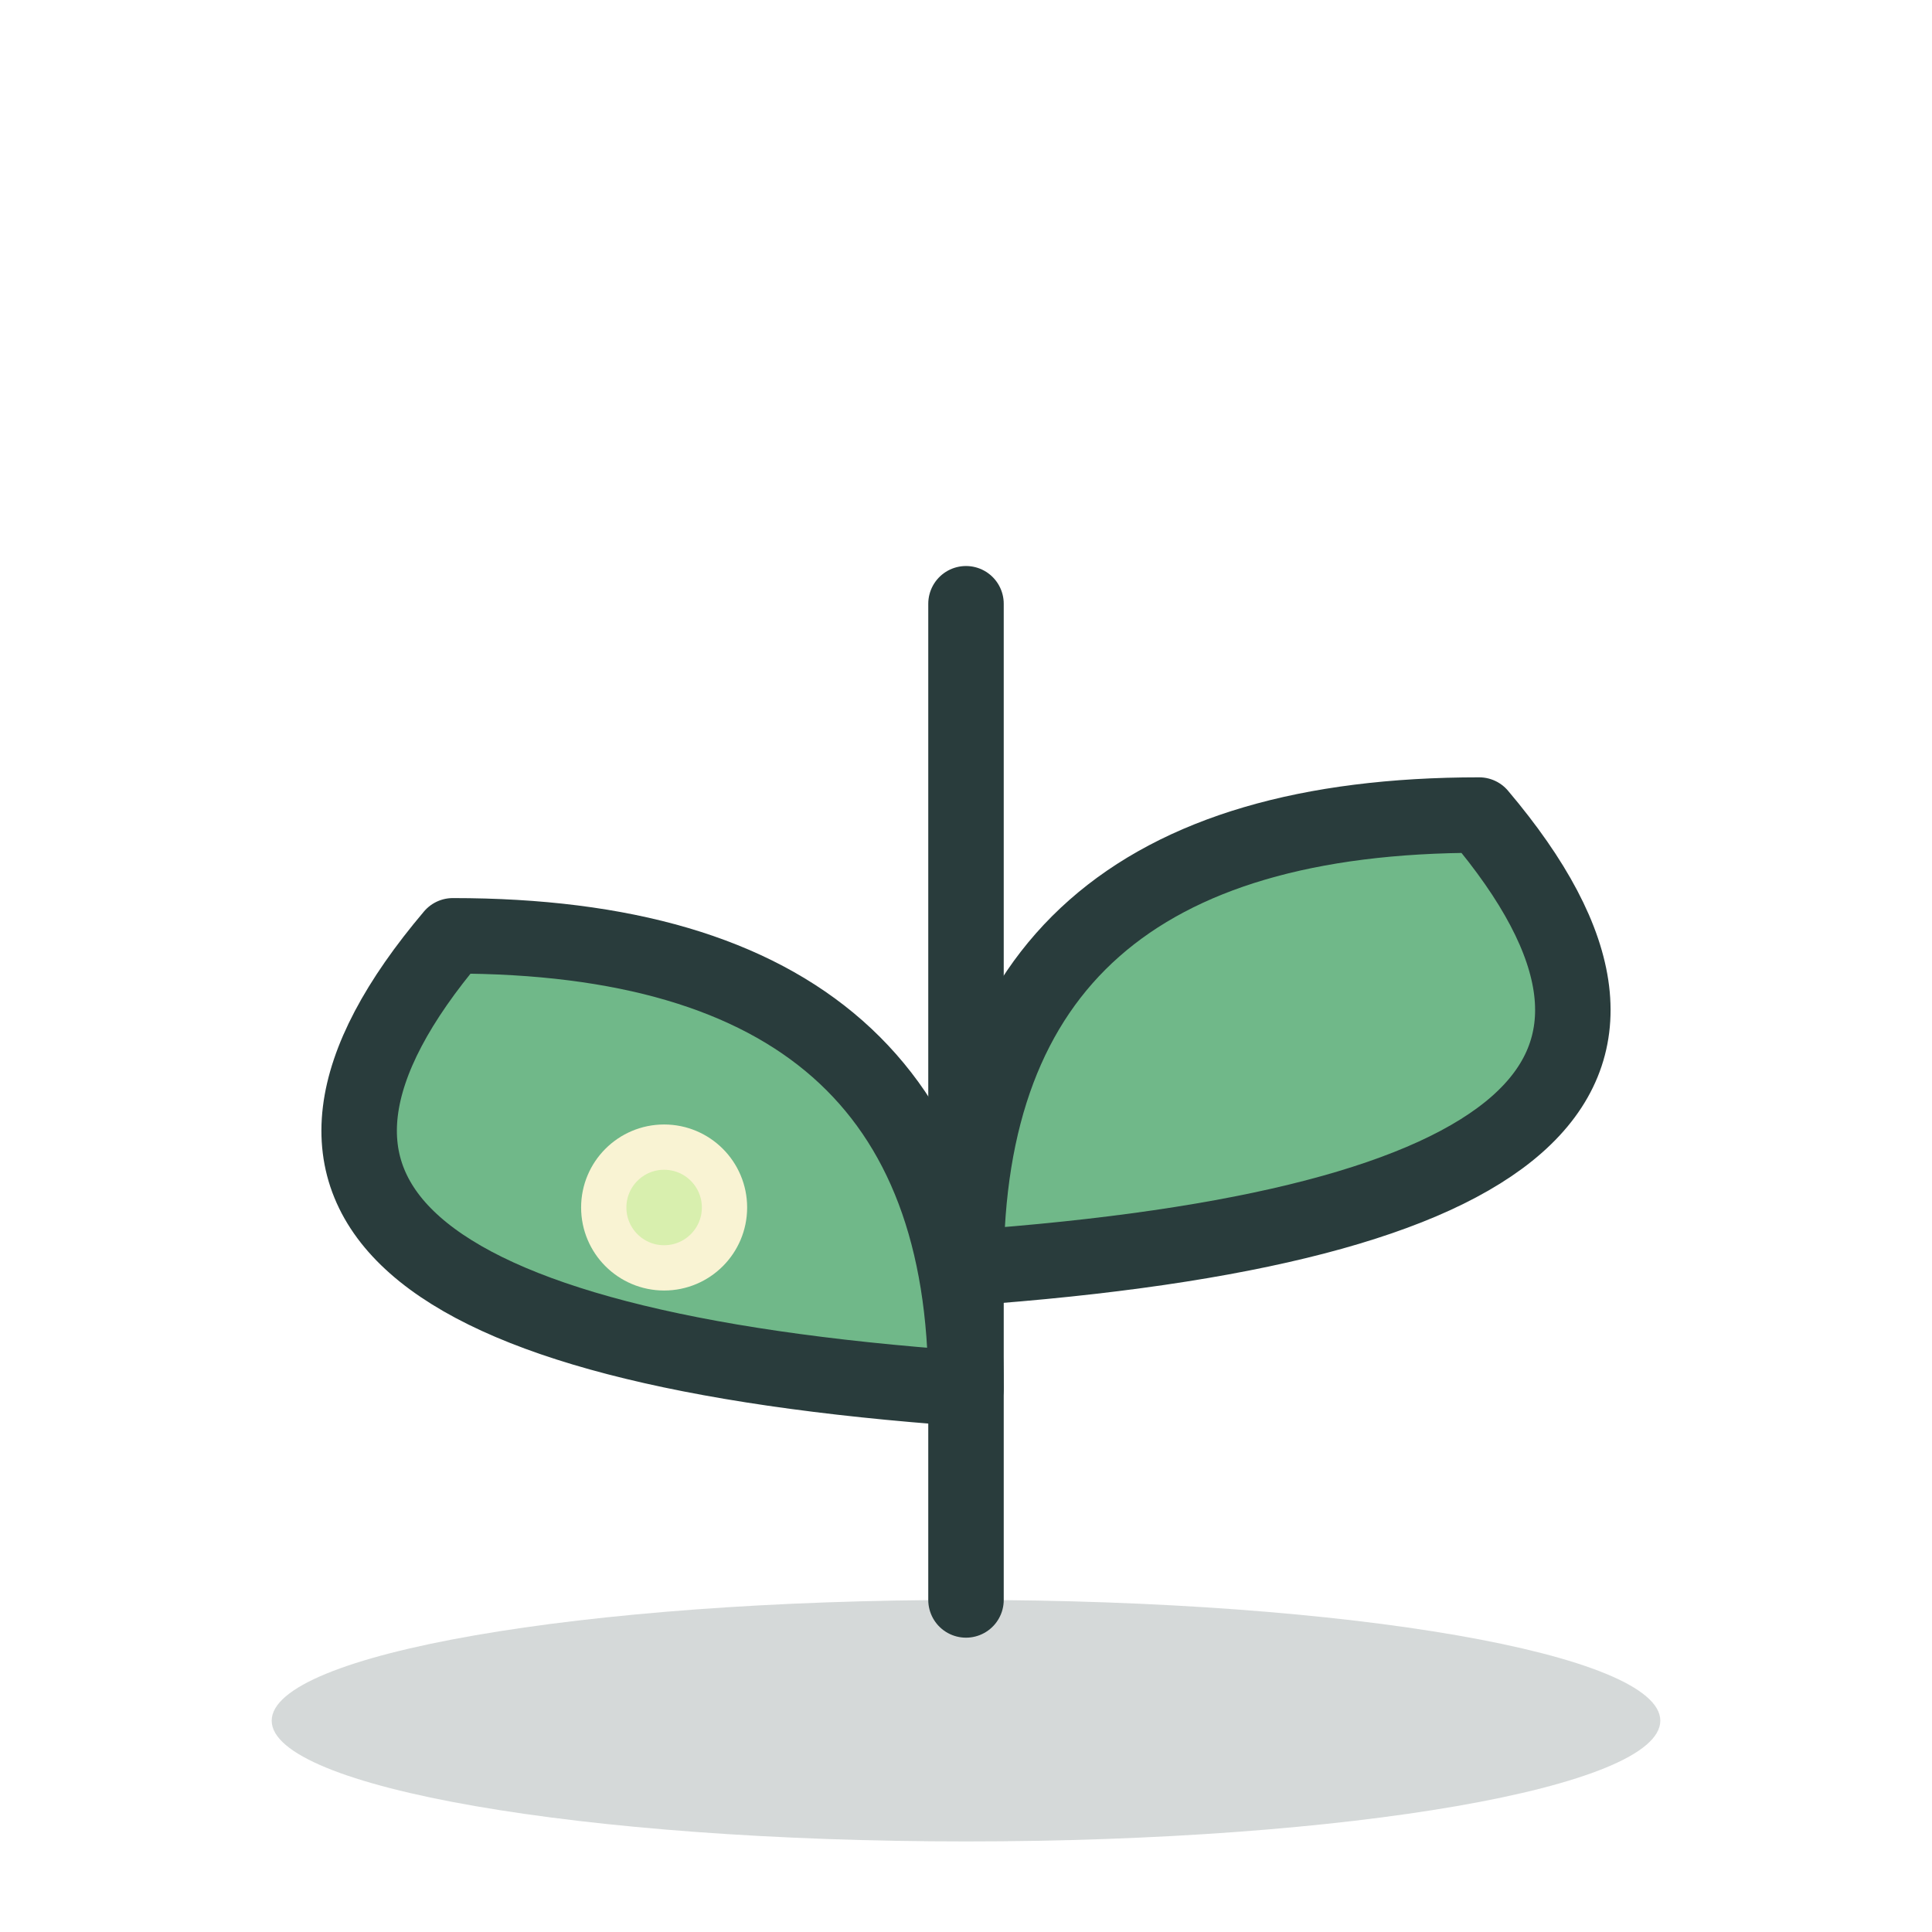
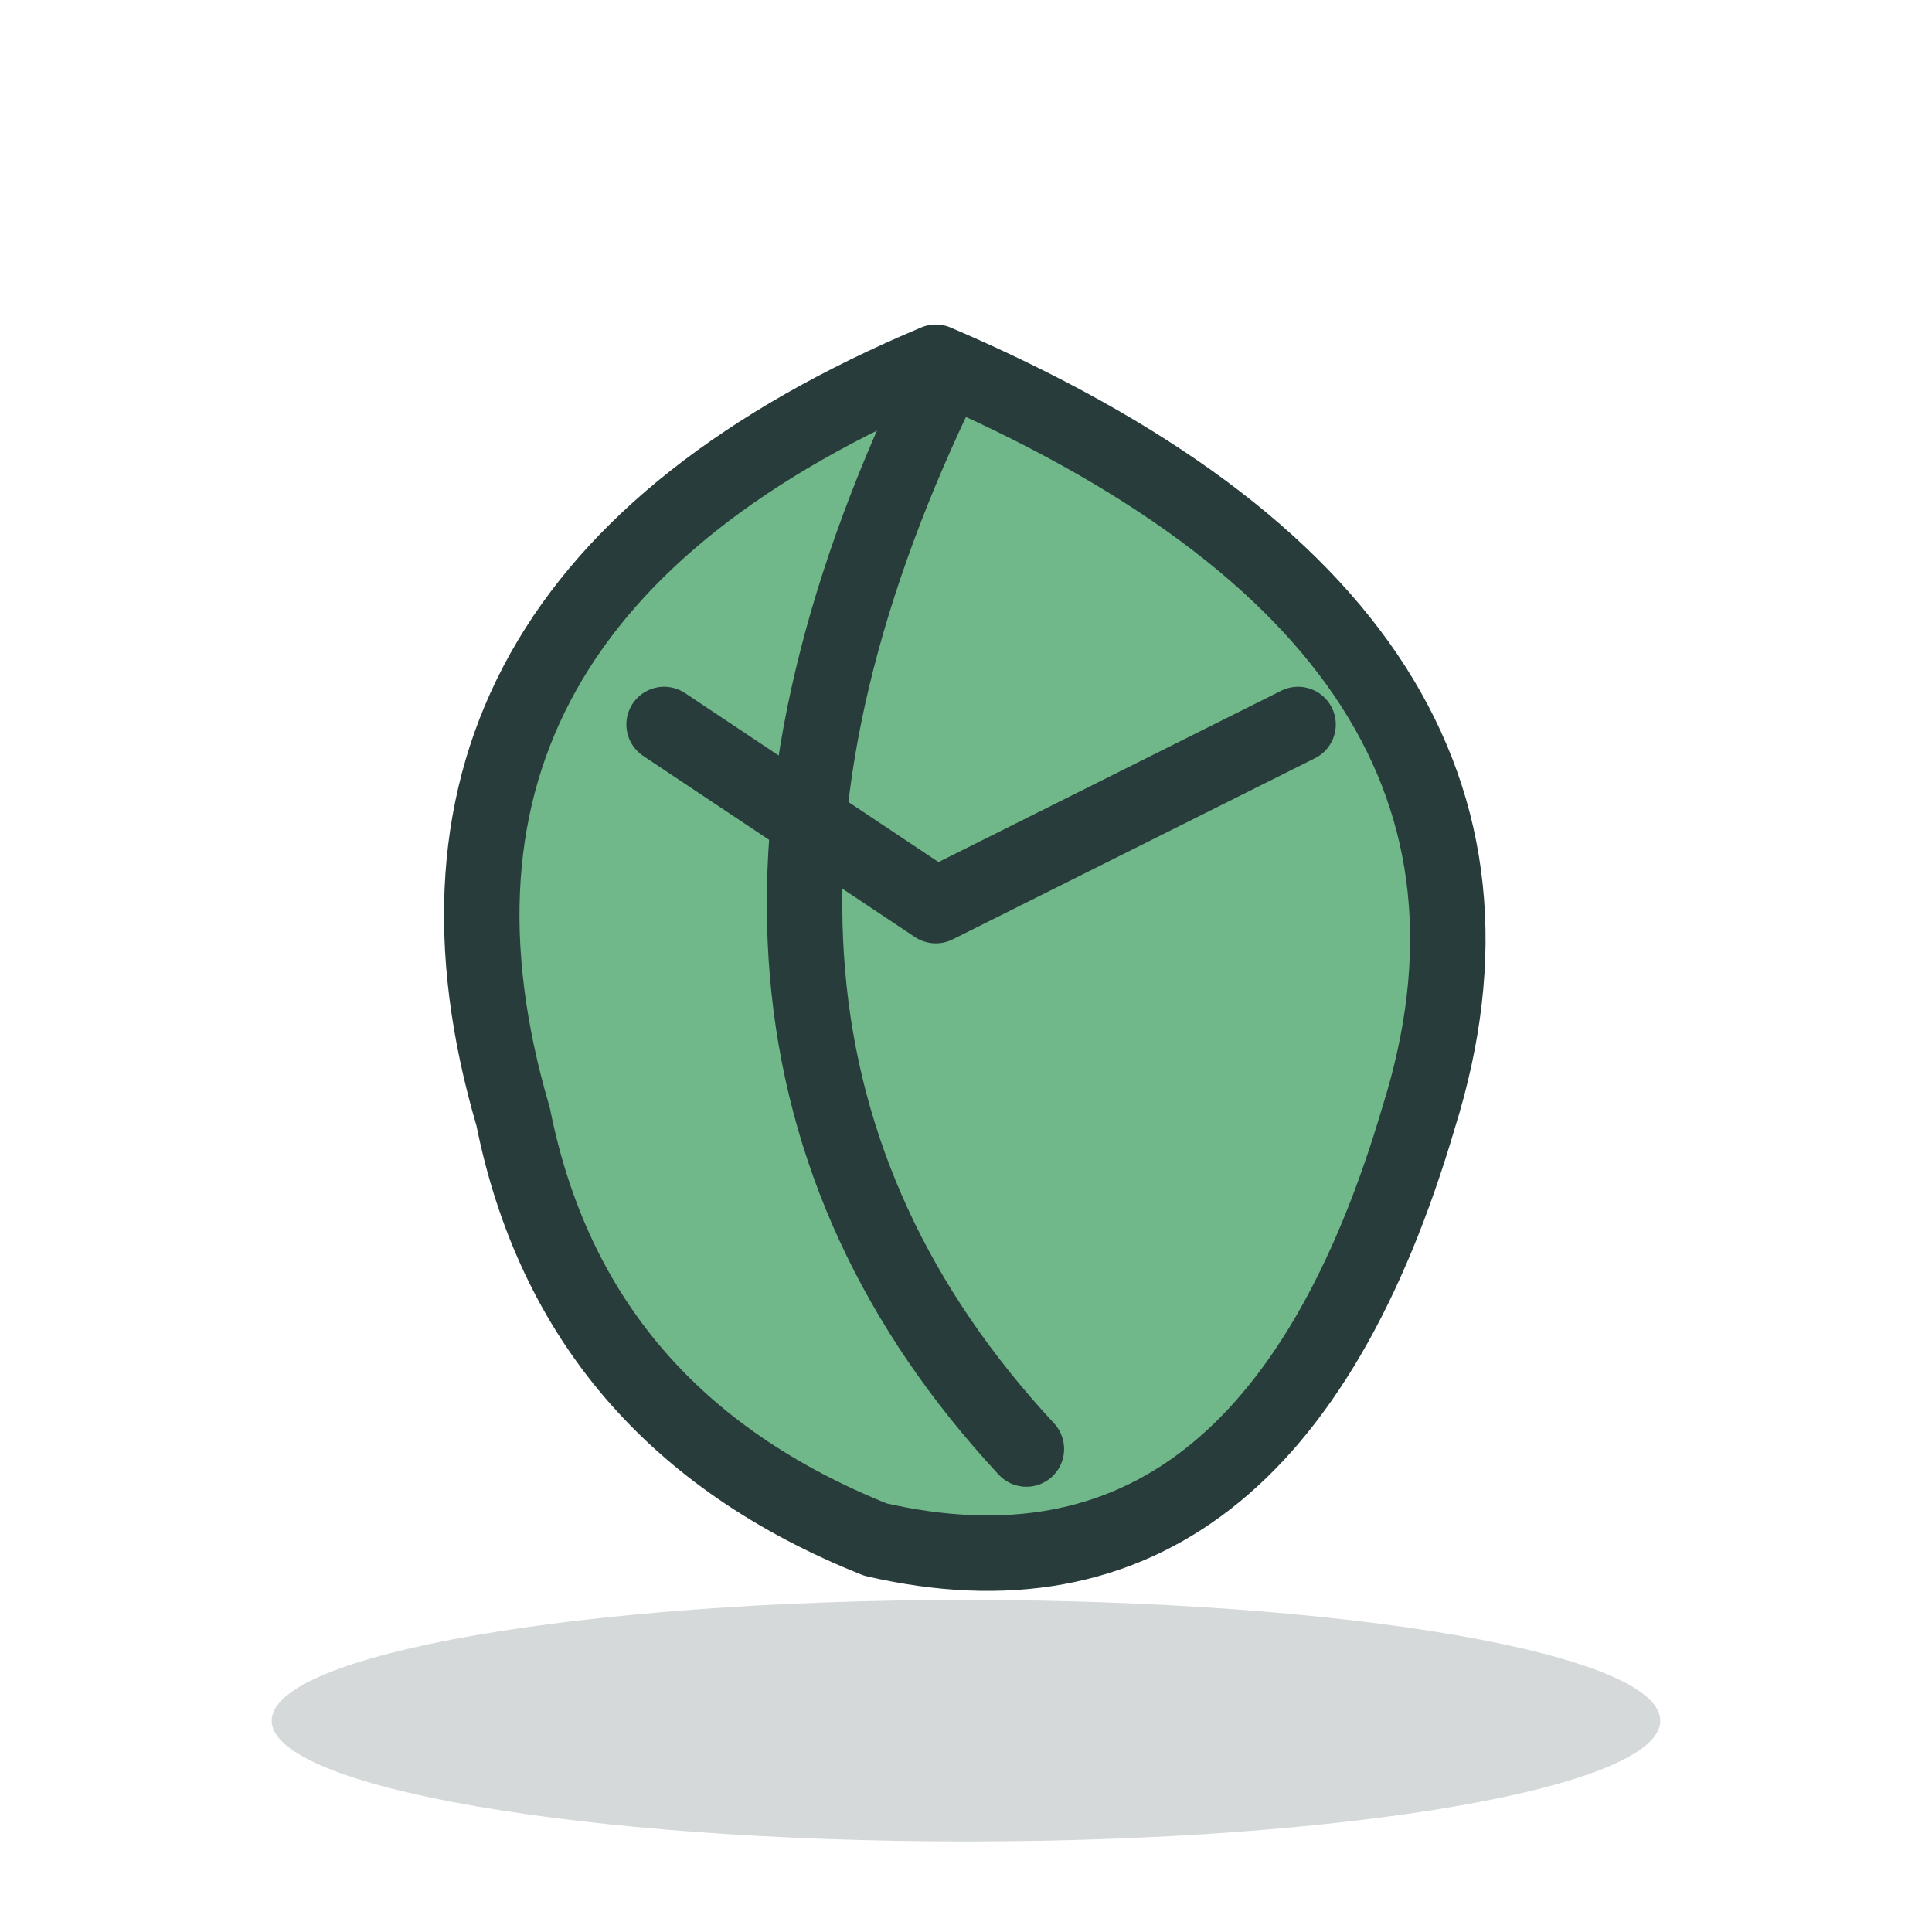
<svg xmlns="http://www.w3.org/2000/svg" viewBox="0 0 64 64">
  <ellipse cx="32" cy="57" rx="23" ry="4" fill="#182e2c" opacity=".18" />
  <g fill="#70b889" stroke="#293c3c" stroke-width="2.5" stroke-linejoin="round" stroke-linecap="round">
-     <path d="M32 53V20" fill="none" />
-     <path d="M32 46Q4 44 15 31Q32 31 32 46" />
-     <path d="M32 42Q60 40 49 27Q32 27 32 42" />
+     <path d="M17 37Q12 20 31 12Q52 21 47 37Q42 54 29 51Q19 47 17 37Z" />
+     <path d="M31 13Q21 34 34 48M22 24L31 30 43 24" fill="none" />
  </g>
-   <circle cx="22" cy="40" r="2" fill="#d8efae" stroke="#f9f3d3" stroke-width="1.5" />
</svg>
